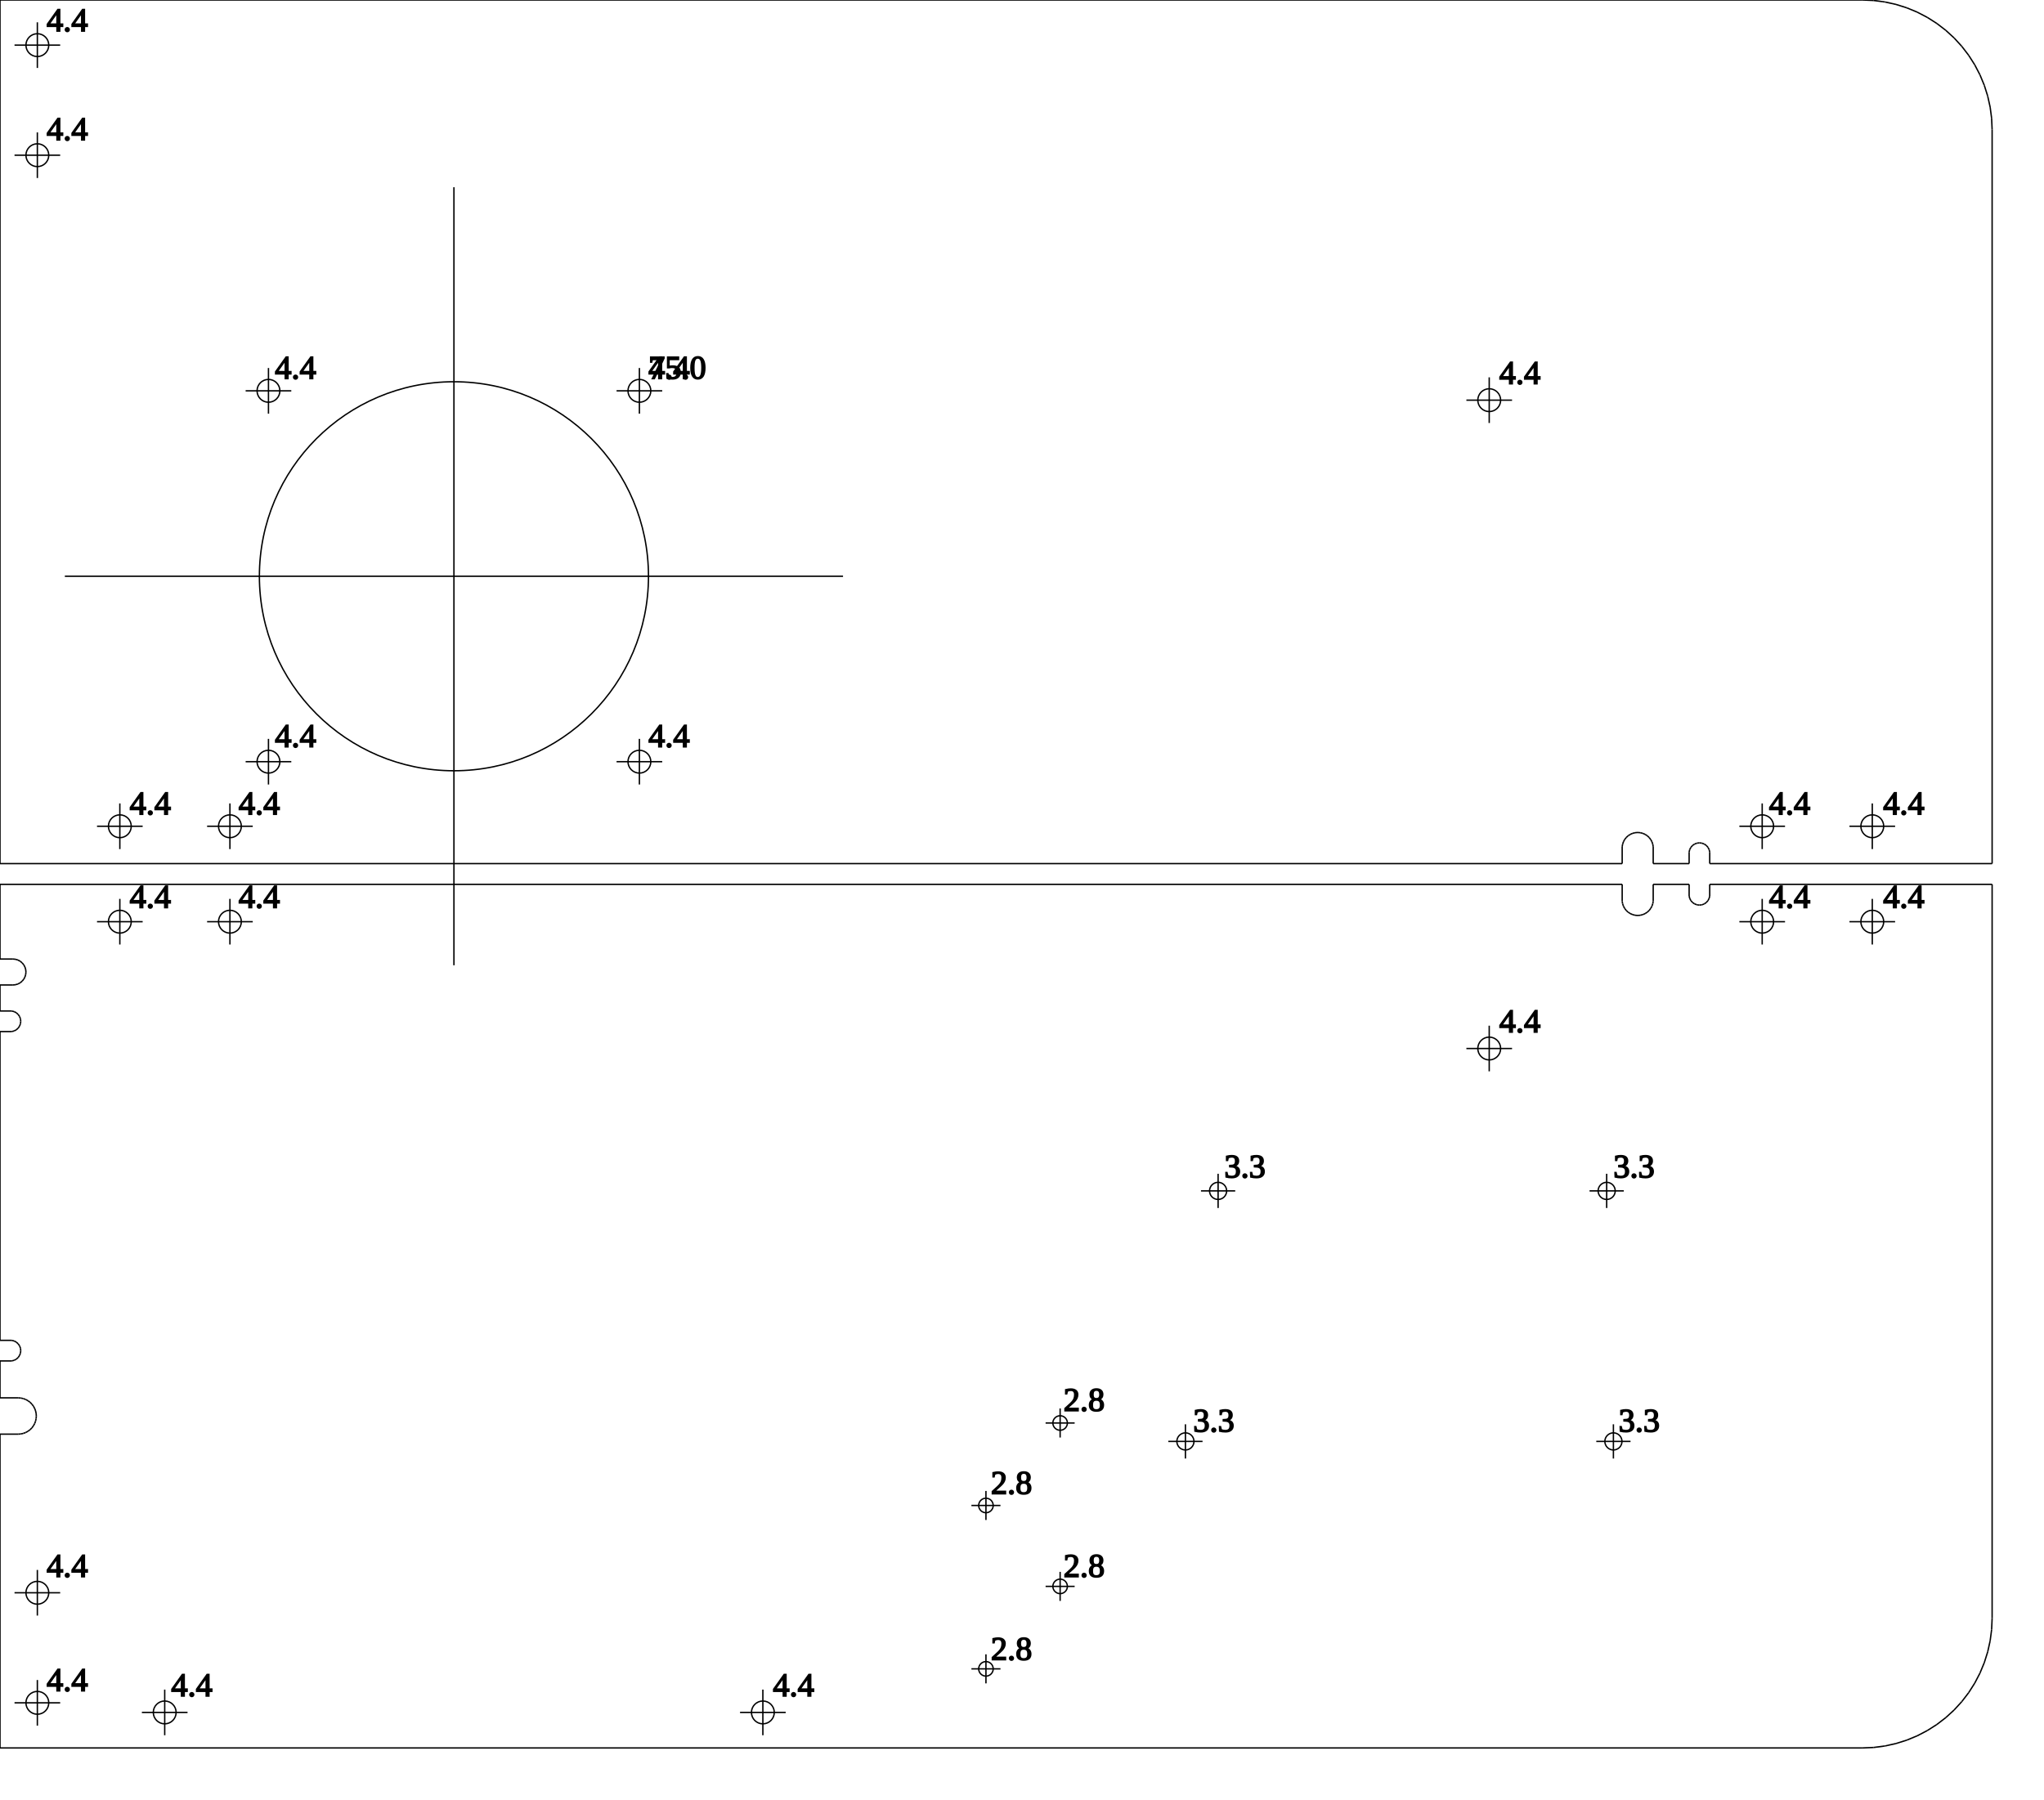
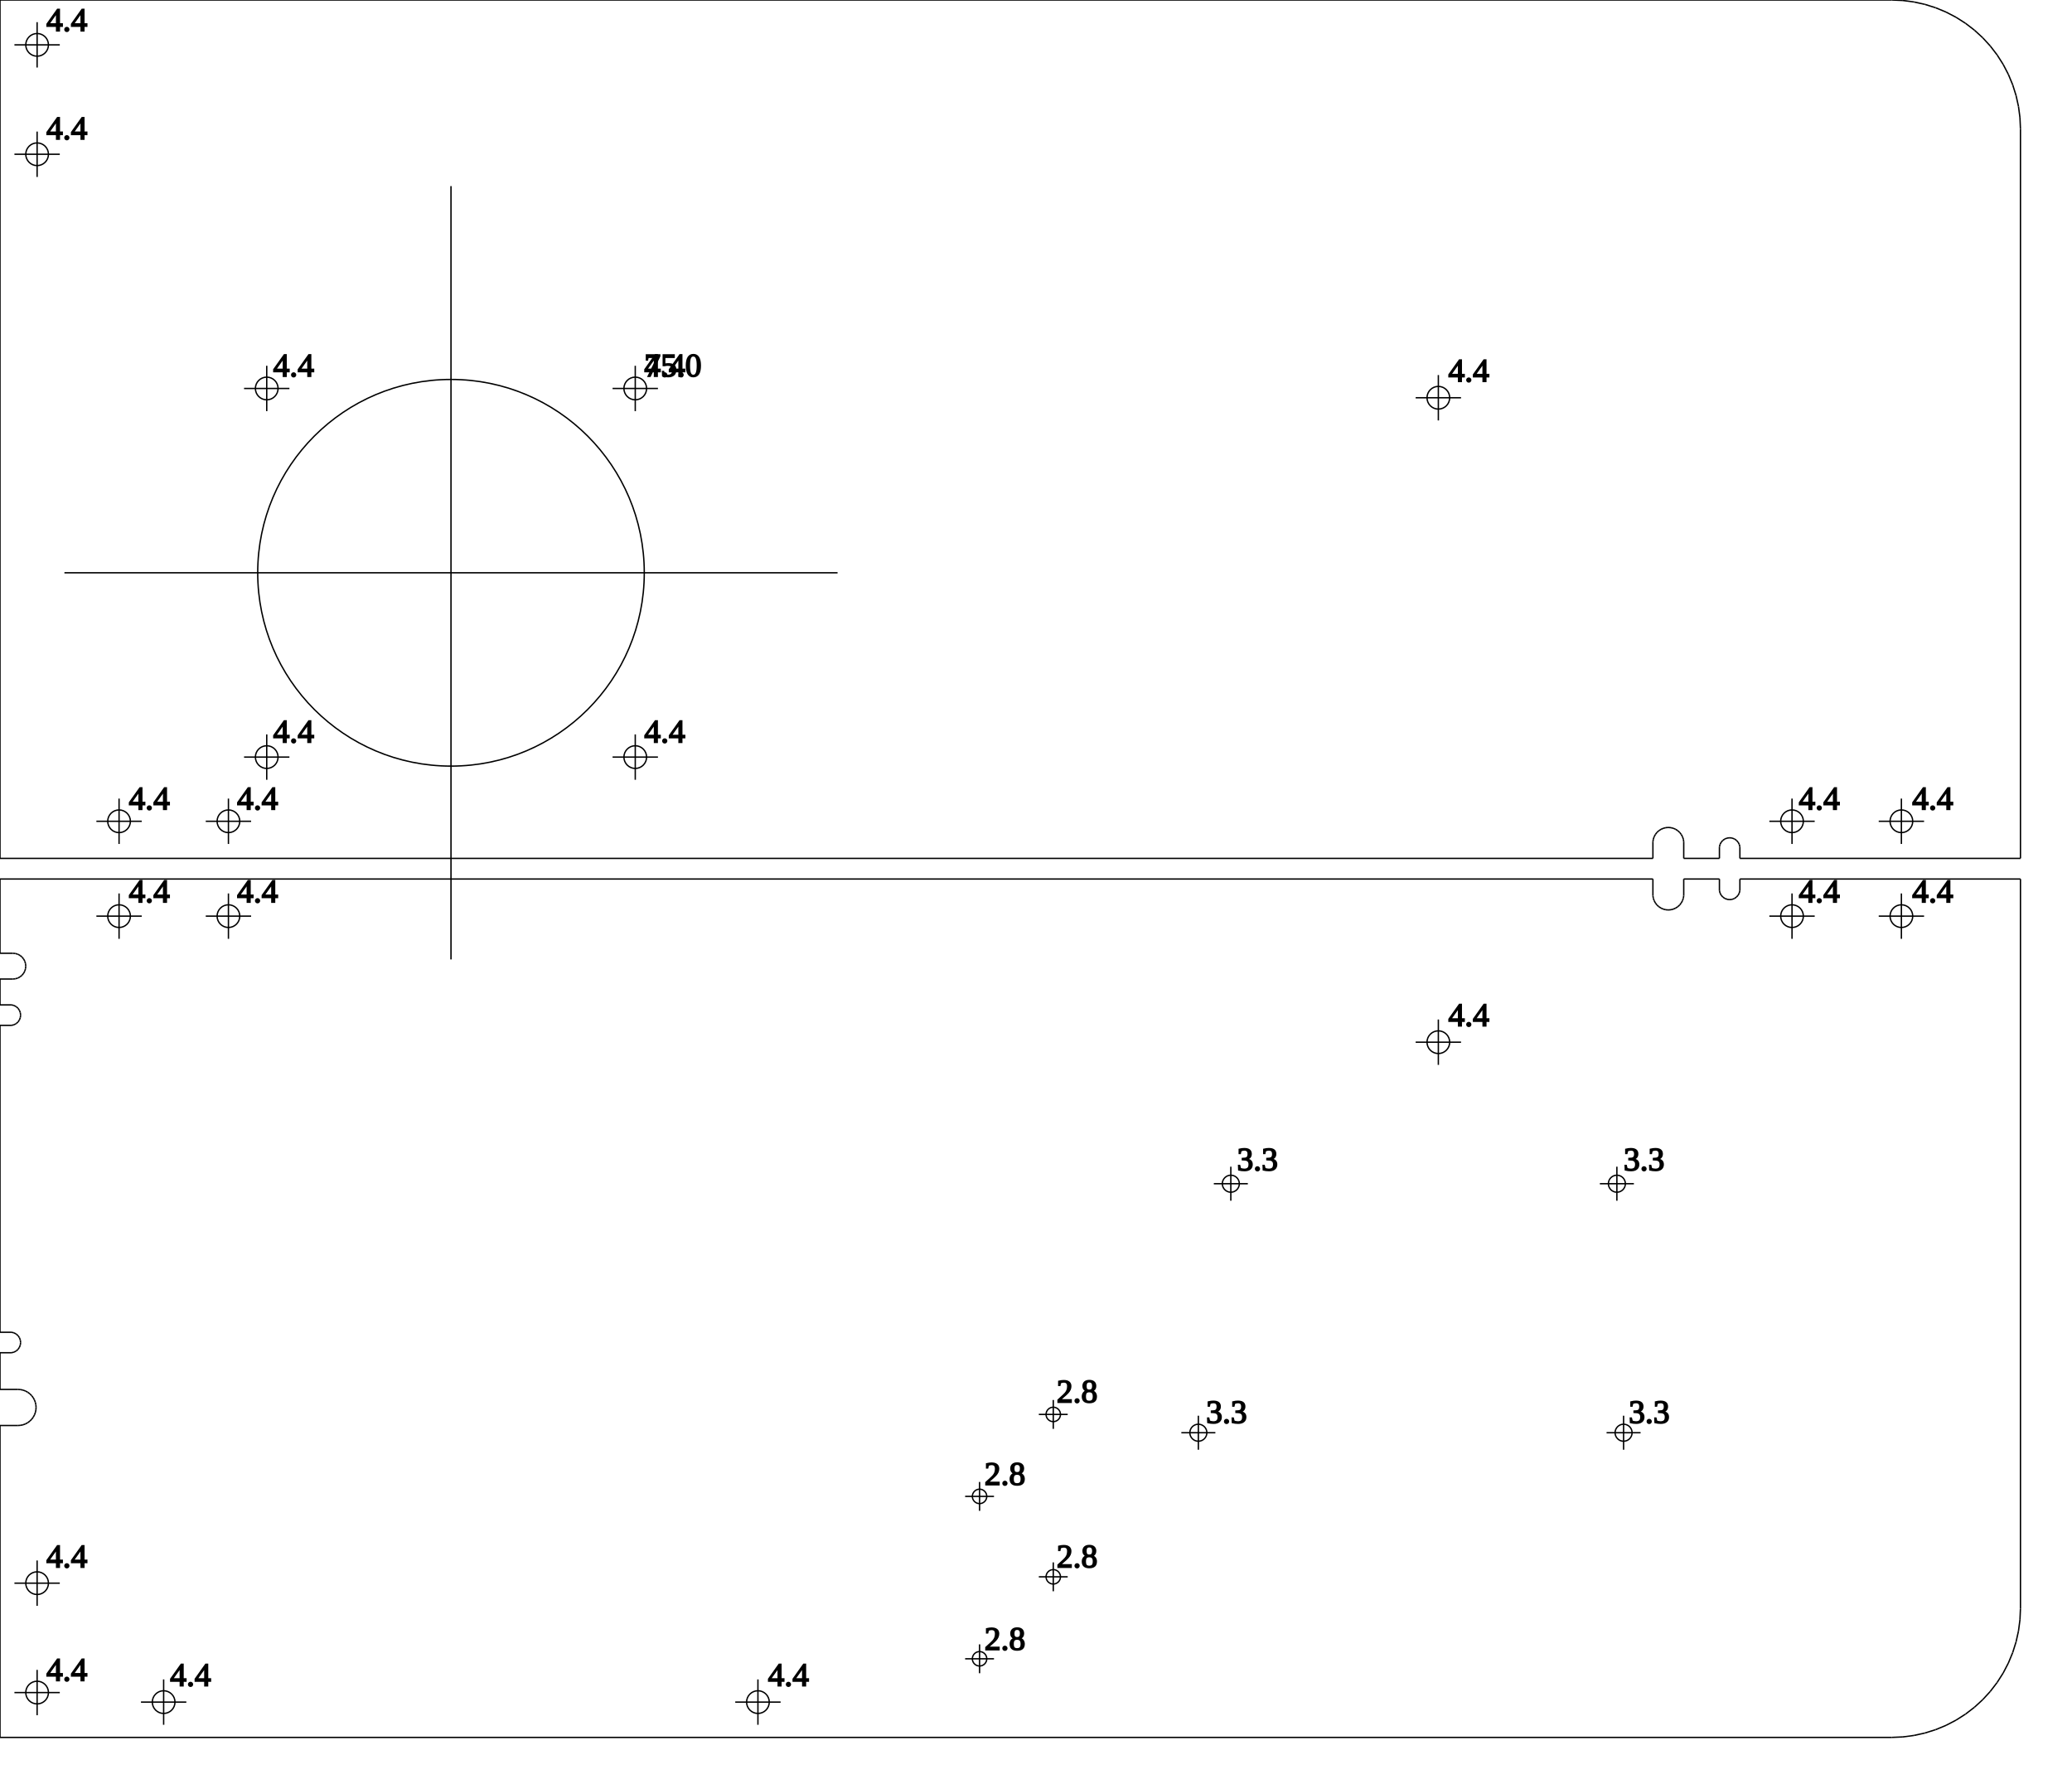
- <svg xmlns="http://www.w3.org/2000/svg" version="1.1" height="347mm" width="394mm">
+ <svg xmlns="http://www.w3.org/2000/svg" version="1.1" height="347mm" width="402mm">
  <g style="fill-opacity:1.0; stroke:black; stroke-width:1;">
-     <line x1="312.69mm" y1="166.5mm" x2="312.69mm" y2="166.5mm" />
-     <line x1="312.69mm" y1="166.5mm" x2="312.69mm" y2="163.252mm" />
-     <line x1="312.69mm" y1="163.252mm" x2="312.772mm" y2="162.764mm" />
-     <line x1="312.772mm" y1="162.764mm" x2="312.933mm" y2="162.295mm" />
-     <line x1="312.933mm" y1="162.295mm" x2="313.168mm" y2="161.859mm" />
-     <line x1="313.168mm" y1="161.859mm" x2="313.473mm" y2="161.468mm" />
-     <line x1="313.473mm" y1="161.468mm" x2="313.837mm" y2="161.133mm" />
-     <line x1="313.837mm" y1="161.133mm" x2="314.252mm" y2="160.862mm" />
-     <line x1="314.252mm" y1="160.862mm" x2="314.706mm" y2="160.663mm" />
-     <line x1="314.706mm" y1="160.663mm" x2="315.186mm" y2="160.541mm" />
-     <line x1="315.186mm" y1="160.541mm" x2="315.68mm" y2="160.5mm" />
-     <line x1="315.68mm" y1="160.5mm" x2="316.174mm" y2="160.541mm" />
-     <line x1="316.174mm" y1="160.541mm" x2="316.654mm" y2="160.663mm" />
-     <line x1="316.654mm" y1="160.663mm" x2="317.108mm" y2="160.862mm" />
-     <line x1="317.108mm" y1="160.862mm" x2="317.523mm" y2="161.133mm" />
-     <line x1="317.523mm" y1="161.133mm" x2="317.887mm" y2="161.468mm" />
-     <line x1="317.887mm" y1="161.468mm" x2="318.191mm" y2="161.859mm" />
-     <line x1="318.191mm" y1="161.859mm" x2="318.427mm" y2="162.295mm" />
-     <line x1="318.427mm" y1="162.295mm" x2="318.588mm" y2="162.764mm" />
-     <line x1="318.588mm" y1="162.764mm" x2="318.67mm" y2="163.252mm" />
-     <line x1="318.67mm" y1="163.252mm" x2="318.67mm" y2="166.5mm" />
-     <line x1="318.67mm" y1="166.5mm" x2="325.595mm" y2="166.5mm" />
-     <line x1="325.595mm" y1="166.5mm" x2="325.595mm" y2="164.259mm" />
-     <line x1="325.595mm" y1="164.259mm" x2="325.71mm" y2="163.791mm" />
-     <line x1="325.71mm" y1="163.791mm" x2="325.934mm" y2="163.364mm" />
-     <line x1="325.934mm" y1="163.364mm" x2="326.254mm" y2="163.003mm" />
-     <line x1="326.254mm" y1="163.003mm" x2="326.651mm" y2="162.729mm" />
-     <line x1="326.651mm" y1="162.729mm" x2="327.101mm" y2="162.558mm" />
-     <line x1="327.101mm" y1="162.558mm" x2="327.58mm" y2="162.5mm" />
-     <line x1="327.58mm" y1="162.5mm" x2="328.059mm" y2="162.558mm" />
-     <line x1="328.059mm" y1="162.558mm" x2="328.509mm" y2="162.729mm" />
-     <line x1="328.509mm" y1="162.729mm" x2="328.906mm" y2="163.003mm" />
-     <line x1="328.906mm" y1="163.003mm" x2="329.226mm" y2="163.364mm" />
-     <line x1="329.226mm" y1="163.364mm" x2="329.45mm" y2="163.791mm" />
-     <line x1="329.45mm" y1="163.791mm" x2="329.565mm" y2="164.259mm" />
-     <line x1="329.565mm" y1="164.259mm" x2="329.565mm" y2="166.5mm" />
-     <line x1="329.565mm" y1="166.5mm" x2="384mm" y2="166.5mm" />
-     <line x1="384mm" y1="166.5mm" x2="384mm" y2="25mm" />
-     <line x1="384mm" y1="25mm" x2="383.905mm" y2="22.821mm" />
-     <line x1="383.905mm" y1="22.821mm" x2="383.62mm" y2="20.659mm" />
-     <line x1="383.62mm" y1="20.659mm" x2="383.148mm" y2="18.53mm" />
-     <line x1="383.148mm" y1="18.53mm" x2="382.492mm" y2="16.45mm" />
-     <line x1="382.492mm" y1="16.45mm" x2="381.658mm" y2="14.435mm" />
-     <line x1="381.658mm" y1="14.435mm" x2="380.651mm" y2="12.5mm" />
-     <line x1="380.651mm" y1="12.5mm" x2="379.479mm" y2="10.661mm" />
-     <line x1="379.479mm" y1="10.661mm" x2="378.151mm" y2="8.93mm" />
-     <line x1="378.151mm" y1="8.93mm" x2="376.678mm" y2="7.322mm" />
-     <line x1="376.678mm" y1="7.322mm" x2="375.07mm" y2="5.849mm" />
-     <line x1="375.07mm" y1="5.849mm" x2="373.339mm" y2="4.521mm" />
-     <line x1="373.339mm" y1="4.521mm" x2="371.5mm" y2="3.349mm" />
-     <line x1="371.5mm" y1="3.349mm" x2="369.565mm" y2="2.342mm" />
-     <line x1="369.565mm" y1="2.342mm" x2="367.55mm" y2="1.508mm" />
-     <line x1="367.55mm" y1="1.508mm" x2="365.47mm" y2="0.852mm" />
-     <line x1="365.47mm" y1="0.852mm" x2="363.341mm" y2="0.38mm" />
-     <line x1="363.341mm" y1="0.38mm" x2="361.179mm" y2="0.095mm" />
-     <line x1="361.179mm" y1="0.095mm" x2="359mm" y2="0mm" />
-     <line x1="359mm" y1="0mm" x2="0mm" y2="0mm" />
+     <line x1="320.69mm" y1="166.5mm" x2="320.69mm" y2="166.5mm" />
+     <line x1="320.69mm" y1="166.5mm" x2="320.69mm" y2="163.252mm" />
+     <line x1="320.69mm" y1="163.252mm" x2="320.772mm" y2="162.764mm" />
+     <line x1="320.772mm" y1="162.764mm" x2="320.933mm" y2="162.295mm" />
+     <line x1="320.933mm" y1="162.295mm" x2="321.168mm" y2="161.859mm" />
+     <line x1="321.168mm" y1="161.859mm" x2="321.473mm" y2="161.468mm" />
+     <line x1="321.473mm" y1="161.468mm" x2="321.837mm" y2="161.133mm" />
+     <line x1="321.837mm" y1="161.133mm" x2="322.252mm" y2="160.862mm" />
+     <line x1="322.252mm" y1="160.862mm" x2="322.706mm" y2="160.663mm" />
+     <line x1="322.706mm" y1="160.663mm" x2="323.186mm" y2="160.541mm" />
+     <line x1="323.186mm" y1="160.541mm" x2="323.68mm" y2="160.5mm" />
+     <line x1="323.68mm" y1="160.5mm" x2="324.174mm" y2="160.541mm" />
+     <line x1="324.174mm" y1="160.541mm" x2="324.654mm" y2="160.663mm" />
+     <line x1="324.654mm" y1="160.663mm" x2="325.108mm" y2="160.862mm" />
+     <line x1="325.108mm" y1="160.862mm" x2="325.523mm" y2="161.133mm" />
+     <line x1="325.523mm" y1="161.133mm" x2="325.887mm" y2="161.468mm" />
+     <line x1="325.887mm" y1="161.468mm" x2="326.191mm" y2="161.859mm" />
+     <line x1="326.191mm" y1="161.859mm" x2="326.427mm" y2="162.295mm" />
+     <line x1="326.427mm" y1="162.295mm" x2="326.588mm" y2="162.764mm" />
+     <line x1="326.588mm" y1="162.764mm" x2="326.67mm" y2="163.252mm" />
+     <line x1="326.67mm" y1="163.252mm" x2="326.67mm" y2="166.5mm" />
+     <line x1="326.67mm" y1="166.5mm" x2="333.595mm" y2="166.5mm" />
+     <line x1="333.595mm" y1="166.5mm" x2="333.595mm" y2="164.259mm" />
+     <line x1="333.595mm" y1="164.259mm" x2="333.71mm" y2="163.791mm" />
+     <line x1="333.71mm" y1="163.791mm" x2="333.934mm" y2="163.364mm" />
+     <line x1="333.934mm" y1="163.364mm" x2="334.254mm" y2="163.003mm" />
+     <line x1="334.254mm" y1="163.003mm" x2="334.651mm" y2="162.729mm" />
+     <line x1="334.651mm" y1="162.729mm" x2="335.101mm" y2="162.558mm" />
+     <line x1="335.101mm" y1="162.558mm" x2="335.58mm" y2="162.5mm" />
+     <line x1="335.58mm" y1="162.5mm" x2="336.059mm" y2="162.558mm" />
+     <line x1="336.059mm" y1="162.558mm" x2="336.509mm" y2="162.729mm" />
+     <line x1="336.509mm" y1="162.729mm" x2="336.906mm" y2="163.003mm" />
+     <line x1="336.906mm" y1="163.003mm" x2="337.226mm" y2="163.364mm" />
+     <line x1="337.226mm" y1="163.364mm" x2="337.45mm" y2="163.791mm" />
+     <line x1="337.45mm" y1="163.791mm" x2="337.565mm" y2="164.259mm" />
+     <line x1="337.565mm" y1="164.259mm" x2="337.565mm" y2="166.5mm" />
+     <line x1="337.565mm" y1="166.5mm" x2="392mm" y2="166.5mm" />
+     <line x1="392mm" y1="166.5mm" x2="392mm" y2="25mm" />
+     <line x1="392mm" y1="25mm" x2="391.905mm" y2="22.821mm" />
+     <line x1="391.905mm" y1="22.821mm" x2="391.62mm" y2="20.659mm" />
+     <line x1="391.62mm" y1="20.659mm" x2="391.148mm" y2="18.53mm" />
+     <line x1="391.148mm" y1="18.53mm" x2="390.492mm" y2="16.45mm" />
+     <line x1="390.492mm" y1="16.45mm" x2="389.658mm" y2="14.435mm" />
+     <line x1="389.658mm" y1="14.435mm" x2="388.651mm" y2="12.5mm" />
+     <line x1="388.651mm" y1="12.5mm" x2="387.479mm" y2="10.661mm" />
+     <line x1="387.479mm" y1="10.661mm" x2="386.151mm" y2="8.93mm" />
+     <line x1="386.151mm" y1="8.93mm" x2="384.678mm" y2="7.322mm" />
+     <line x1="384.678mm" y1="7.322mm" x2="383.07mm" y2="5.849mm" />
+     <line x1="383.07mm" y1="5.849mm" x2="381.339mm" y2="4.521mm" />
+     <line x1="381.339mm" y1="4.521mm" x2="379.5mm" y2="3.349mm" />
+     <line x1="379.5mm" y1="3.349mm" x2="377.565mm" y2="2.342mm" />
+     <line x1="377.565mm" y1="2.342mm" x2="375.55mm" y2="1.508mm" />
+     <line x1="375.55mm" y1="1.508mm" x2="373.47mm" y2="0.852mm" />
+     <line x1="373.47mm" y1="0.852mm" x2="371.341mm" y2="0.38mm" />
+     <line x1="371.341mm" y1="0.38mm" x2="369.179mm" y2="0.095mm" />
+     <line x1="369.179mm" y1="0.095mm" x2="367mm" y2="0mm" />
+     <line x1="367mm" y1="0mm" x2="0mm" y2="0mm" />
    <line x1="0mm" y1="0mm" x2="0mm" y2="166.5mm" />
-     <line x1="0mm" y1="166.5mm" x2="312.69mm" y2="166.5mm" />
+     <line x1="0mm" y1="166.5mm" x2="320.69mm" y2="166.5mm" />
    <circle cx="7.2mm" cy="8.7mm" r="2.2mm" fill="none" />
    <line x1="11.6mm" y1="8.7mm" x2="2.8mm" y2="8.7mm" />
    <line x1="7.2mm" y1="4.3mm" x2="7.2mm" y2="13.1mm" />
    <text x="9mm" y="6mm" font-size="24">
   4.4
  </text>
    <circle cx="7.2mm" cy="29.92mm" r="2.2mm" fill="none" />
    <line x1="11.6mm" y1="29.92mm" x2="2.8mm" y2="29.92mm" />
    <line x1="7.2mm" y1="25.52mm" x2="7.2mm" y2="34.32mm" />
    <text x="9mm" y="27mm" font-size="24">
   4.4
  </text>
    <circle cx="51.75mm" cy="75.35mm" r="2.2mm" fill="none" />
    <line x1="56.15mm" y1="75.35mm" x2="47.35mm" y2="75.35mm" />
    <line x1="51.75mm" y1="70.95mm" x2="51.75mm" y2="79.75mm" />
    <text x="53mm" y="73mm" font-size="24">
   4.4
  </text>
    <circle cx="123.25mm" cy="75.35mm" r="2.2mm" fill="none" />
    <line x1="127.65mm" y1="75.35mm" x2="118.85mm" y2="75.35mm" />
    <line x1="123.25mm" y1="70.95mm" x2="123.25mm" y2="79.75mm" />
    <text x="125mm" y="73mm" font-size="24">
   4.4
  </text>
    <circle cx="87.5mm" cy="111.1mm" r="37.5mm" fill="none" />
    <line x1="162.5mm" y1="111.1mm" x2="12.5mm" y2="111.1mm" />
    <line x1="87.5mm" y1="36.1mm" x2="87.5mm" y2="186.1mm" />
    <text x="125mm" y="73mm" font-size="24">
   75.0
  </text>
-     <circle cx="287.062mm" cy="77.15mm" r="2.2mm" fill="none" />
-     <line x1="291.462mm" y1="77.15mm" x2="282.661mm" y2="77.15mm" />
-     <line x1="287.062mm" y1="72.749mm" x2="287.062mm" y2="81.55mm" />
-     <text x="289mm" y="74mm" font-size="24">
+     <circle cx="279.062mm" cy="77.15mm" r="2.2mm" fill="none" />
+     <line x1="283.462mm" y1="77.15mm" x2="274.661mm" y2="77.15mm" />
+     <line x1="279.062mm" y1="72.749mm" x2="279.062mm" y2="81.55mm" />
+     <text x="281mm" y="74mm" font-size="24">
   4.4
  </text>
    <circle cx="51.75mm" cy="146.85mm" r="2.2mm" fill="none" />
    <line x1="56.15mm" y1="146.85mm" x2="47.35mm" y2="146.85mm" />
    <line x1="51.75mm" y1="142.45mm" x2="51.75mm" y2="151.25mm" />
    <text x="53mm" y="144mm" font-size="24">
   4.4
  </text>
    <circle cx="123.25mm" cy="146.85mm" r="2.2mm" fill="none" />
    <line x1="127.65mm" y1="146.85mm" x2="118.85mm" y2="146.85mm" />
    <line x1="123.25mm" y1="142.45mm" x2="123.25mm" y2="151.25mm" />
    <text x="125mm" y="144mm" font-size="24">
   4.4
  </text>
    <circle cx="23.1mm" cy="159.3mm" r="2.2mm" fill="none" />
    <line x1="27.5mm" y1="159.3mm" x2="18.7mm" y2="159.3mm" />
    <line x1="23.1mm" y1="154.9mm" x2="23.1mm" y2="163.7mm" />
    <text x="25mm" y="157mm" font-size="24">
   4.4
  </text>
    <circle cx="44.32mm" cy="159.3mm" r="2.2mm" fill="none" />
    <line x1="48.72mm" y1="159.3mm" x2="39.92mm" y2="159.3mm" />
    <line x1="44.32mm" y1="154.9mm" x2="44.32mm" y2="163.7mm" />
    <text x="46mm" y="157mm" font-size="24">
   4.4
  </text>
-     <circle cx="339.68mm" cy="159.3mm" r="2.2mm" fill="none" />
-     <line x1="344.08mm" y1="159.3mm" x2="335.28mm" y2="159.3mm" />
-     <line x1="339.68mm" y1="154.9mm" x2="339.68mm" y2="163.7mm" />
-     <text x="341mm" y="157mm" font-size="24">
-    4.4
-   </text>
-     <circle cx="360.9mm" cy="159.3mm" r="2.2mm" fill="none" />
-     <line x1="365.3mm" y1="159.3mm" x2="356.5mm" y2="159.3mm" />
-     <line x1="360.9mm" y1="154.9mm" x2="360.9mm" y2="163.7mm" />
-     <text x="363mm" y="157mm" font-size="24">
-    4.4
-   </text>
-     <line x1="359mm" y1="337mm" x2="359mm" y2="337mm" />
-     <line x1="359mm" y1="337mm" x2="361.179mm" y2="336.905mm" />
-     <line x1="361.179mm" y1="336.905mm" x2="363.341mm" y2="336.62mm" />
-     <line x1="363.341mm" y1="336.62mm" x2="365.47mm" y2="336.148mm" />
-     <line x1="365.47mm" y1="336.148mm" x2="367.55mm" y2="335.492mm" />
-     <line x1="367.55mm" y1="335.492mm" x2="369.565mm" y2="334.658mm" />
-     <line x1="369.565mm" y1="334.658mm" x2="371.5mm" y2="333.651mm" />
-     <line x1="371.5mm" y1="333.651mm" x2="373.339mm" y2="332.479mm" />
-     <line x1="373.339mm" y1="332.479mm" x2="375.07mm" y2="331.151mm" />
-     <line x1="375.07mm" y1="331.151mm" x2="376.678mm" y2="329.678mm" />
-     <line x1="376.678mm" y1="329.678mm" x2="378.151mm" y2="328.07mm" />
-     <line x1="378.151mm" y1="328.07mm" x2="379.479mm" y2="326.339mm" />
-     <line x1="379.479mm" y1="326.339mm" x2="380.651mm" y2="324.5mm" />
-     <line x1="380.651mm" y1="324.5mm" x2="381.658mm" y2="322.565mm" />
-     <line x1="381.658mm" y1="322.565mm" x2="382.492mm" y2="320.55mm" />
-     <line x1="382.492mm" y1="320.55mm" x2="383.148mm" y2="318.47mm" />
-     <line x1="383.148mm" y1="318.47mm" x2="383.62mm" y2="316.341mm" />
-     <line x1="383.62mm" y1="316.341mm" x2="383.905mm" y2="314.179mm" />
-     <line x1="383.905mm" y1="314.179mm" x2="384mm" y2="312mm" />
-     <line x1="384mm" y1="312mm" x2="384mm" y2="170.5mm" />
-     <line x1="384mm" y1="170.5mm" x2="329.565mm" y2="170.5mm" />
-     <line x1="329.565mm" y1="170.5mm" x2="329.565mm" y2="172.741mm" />
-     <line x1="329.565mm" y1="172.741mm" x2="329.45mm" y2="173.209mm" />
-     <line x1="329.45mm" y1="173.209mm" x2="329.226mm" y2="173.636mm" />
-     <line x1="329.226mm" y1="173.636mm" x2="328.906mm" y2="173.997mm" />
-     <line x1="328.906mm" y1="173.997mm" x2="328.509mm" y2="174.271mm" />
-     <line x1="328.509mm" y1="174.271mm" x2="328.059mm" y2="174.442mm" />
-     <line x1="328.059mm" y1="174.442mm" x2="327.58mm" y2="174.5mm" />
-     <line x1="327.58mm" y1="174.5mm" x2="327.101mm" y2="174.442mm" />
-     <line x1="327.101mm" y1="174.442mm" x2="326.651mm" y2="174.271mm" />
-     <line x1="326.651mm" y1="174.271mm" x2="326.254mm" y2="173.997mm" />
-     <line x1="326.254mm" y1="173.997mm" x2="325.934mm" y2="173.636mm" />
-     <line x1="325.934mm" y1="173.636mm" x2="325.71mm" y2="173.209mm" />
-     <line x1="325.71mm" y1="173.209mm" x2="325.595mm" y2="172.741mm" />
-     <line x1="325.595mm" y1="172.741mm" x2="325.595mm" y2="170.5mm" />
-     <line x1="325.595mm" y1="170.5mm" x2="318.67mm" y2="170.5mm" />
-     <line x1="318.67mm" y1="170.5mm" x2="318.67mm" y2="173.748mm" />
-     <line x1="318.67mm" y1="173.748mm" x2="318.588mm" y2="174.236mm" />
-     <line x1="318.588mm" y1="174.236mm" x2="318.427mm" y2="174.705mm" />
-     <line x1="318.427mm" y1="174.705mm" x2="318.191mm" y2="175.141mm" />
-     <line x1="318.191mm" y1="175.141mm" x2="317.887mm" y2="175.532mm" />
-     <line x1="317.887mm" y1="175.532mm" x2="317.523mm" y2="175.867mm" />
-     <line x1="317.523mm" y1="175.867mm" x2="317.108mm" y2="176.138mm" />
-     <line x1="317.108mm" y1="176.138mm" x2="316.654mm" y2="176.337mm" />
-     <line x1="316.654mm" y1="176.337mm" x2="316.174mm" y2="176.459mm" />
-     <line x1="316.174mm" y1="176.459mm" x2="315.68mm" y2="176.5mm" />
-     <line x1="315.68mm" y1="176.5mm" x2="315.186mm" y2="176.459mm" />
-     <line x1="315.186mm" y1="176.459mm" x2="314.706mm" y2="176.337mm" />
-     <line x1="314.706mm" y1="176.337mm" x2="314.252mm" y2="176.138mm" />
-     <line x1="314.252mm" y1="176.138mm" x2="313.837mm" y2="175.867mm" />
-     <line x1="313.837mm" y1="175.867mm" x2="313.473mm" y2="175.532mm" />
-     <line x1="313.473mm" y1="175.532mm" x2="313.168mm" y2="175.141mm" />
-     <line x1="313.168mm" y1="175.141mm" x2="312.933mm" y2="174.705mm" />
-     <line x1="312.933mm" y1="174.705mm" x2="312.772mm" y2="174.236mm" />
-     <line x1="312.772mm" y1="174.236mm" x2="312.69mm" y2="173.748mm" />
-     <line x1="312.69mm" y1="173.748mm" x2="312.69mm" y2="170.5mm" />
-     <line x1="312.69mm" y1="170.5mm" x2="0mm" y2="170.5mm" />
+     <circle cx="347.68mm" cy="159.3mm" r="2.2mm" fill="none" />
+     <line x1="352.08mm" y1="159.3mm" x2="343.28mm" y2="159.3mm" />
+     <line x1="347.68mm" y1="154.9mm" x2="347.68mm" y2="163.7mm" />
+     <text x="349mm" y="157mm" font-size="24">
+    4.4
+   </text>
+     <circle cx="368.9mm" cy="159.3mm" r="2.2mm" fill="none" />
+     <line x1="373.3mm" y1="159.3mm" x2="364.5mm" y2="159.3mm" />
+     <line x1="368.9mm" y1="154.9mm" x2="368.9mm" y2="163.7mm" />
+     <text x="371mm" y="157mm" font-size="24">
+    4.4
+   </text>
+     <line x1="367mm" y1="337mm" x2="367mm" y2="337mm" />
+     <line x1="367mm" y1="337mm" x2="369.179mm" y2="336.905mm" />
+     <line x1="369.179mm" y1="336.905mm" x2="371.341mm" y2="336.62mm" />
+     <line x1="371.341mm" y1="336.62mm" x2="373.47mm" y2="336.148mm" />
+     <line x1="373.47mm" y1="336.148mm" x2="375.55mm" y2="335.492mm" />
+     <line x1="375.55mm" y1="335.492mm" x2="377.565mm" y2="334.658mm" />
+     <line x1="377.565mm" y1="334.658mm" x2="379.5mm" y2="333.651mm" />
+     <line x1="379.5mm" y1="333.651mm" x2="381.339mm" y2="332.479mm" />
+     <line x1="381.339mm" y1="332.479mm" x2="383.07mm" y2="331.151mm" />
+     <line x1="383.07mm" y1="331.151mm" x2="384.678mm" y2="329.678mm" />
+     <line x1="384.678mm" y1="329.678mm" x2="386.151mm" y2="328.07mm" />
+     <line x1="386.151mm" y1="328.07mm" x2="387.479mm" y2="326.339mm" />
+     <line x1="387.479mm" y1="326.339mm" x2="388.651mm" y2="324.5mm" />
+     <line x1="388.651mm" y1="324.5mm" x2="389.658mm" y2="322.565mm" />
+     <line x1="389.658mm" y1="322.565mm" x2="390.492mm" y2="320.55mm" />
+     <line x1="390.492mm" y1="320.55mm" x2="391.148mm" y2="318.47mm" />
+     <line x1="391.148mm" y1="318.47mm" x2="391.62mm" y2="316.341mm" />
+     <line x1="391.62mm" y1="316.341mm" x2="391.905mm" y2="314.179mm" />
+     <line x1="391.905mm" y1="314.179mm" x2="392mm" y2="312mm" />
+     <line x1="392mm" y1="312mm" x2="392mm" y2="170.5mm" />
+     <line x1="392mm" y1="170.5mm" x2="337.565mm" y2="170.5mm" />
+     <line x1="337.565mm" y1="170.5mm" x2="337.565mm" y2="172.741mm" />
+     <line x1="337.565mm" y1="172.741mm" x2="337.45mm" y2="173.209mm" />
+     <line x1="337.45mm" y1="173.209mm" x2="337.226mm" y2="173.636mm" />
+     <line x1="337.226mm" y1="173.636mm" x2="336.906mm" y2="173.997mm" />
+     <line x1="336.906mm" y1="173.997mm" x2="336.509mm" y2="174.271mm" />
+     <line x1="336.509mm" y1="174.271mm" x2="336.059mm" y2="174.442mm" />
+     <line x1="336.059mm" y1="174.442mm" x2="335.58mm" y2="174.5mm" />
+     <line x1="335.58mm" y1="174.5mm" x2="335.101mm" y2="174.442mm" />
+     <line x1="335.101mm" y1="174.442mm" x2="334.651mm" y2="174.271mm" />
+     <line x1="334.651mm" y1="174.271mm" x2="334.254mm" y2="173.997mm" />
+     <line x1="334.254mm" y1="173.997mm" x2="333.934mm" y2="173.636mm" />
+     <line x1="333.934mm" y1="173.636mm" x2="333.71mm" y2="173.209mm" />
+     <line x1="333.71mm" y1="173.209mm" x2="333.595mm" y2="172.741mm" />
+     <line x1="333.595mm" y1="172.741mm" x2="333.595mm" y2="170.5mm" />
+     <line x1="333.595mm" y1="170.5mm" x2="326.67mm" y2="170.5mm" />
+     <line x1="326.67mm" y1="170.5mm" x2="326.67mm" y2="173.748mm" />
+     <line x1="326.67mm" y1="173.748mm" x2="326.588mm" y2="174.236mm" />
+     <line x1="326.588mm" y1="174.236mm" x2="326.427mm" y2="174.705mm" />
+     <line x1="326.427mm" y1="174.705mm" x2="326.191mm" y2="175.141mm" />
+     <line x1="326.191mm" y1="175.141mm" x2="325.887mm" y2="175.532mm" />
+     <line x1="325.887mm" y1="175.532mm" x2="325.523mm" y2="175.867mm" />
+     <line x1="325.523mm" y1="175.867mm" x2="325.108mm" y2="176.138mm" />
+     <line x1="325.108mm" y1="176.138mm" x2="324.654mm" y2="176.337mm" />
+     <line x1="324.654mm" y1="176.337mm" x2="324.174mm" y2="176.459mm" />
+     <line x1="324.174mm" y1="176.459mm" x2="323.68mm" y2="176.5mm" />
+     <line x1="323.68mm" y1="176.5mm" x2="323.186mm" y2="176.459mm" />
+     <line x1="323.186mm" y1="176.459mm" x2="322.706mm" y2="176.337mm" />
+     <line x1="322.706mm" y1="176.337mm" x2="322.252mm" y2="176.138mm" />
+     <line x1="322.252mm" y1="176.138mm" x2="321.837mm" y2="175.867mm" />
+     <line x1="321.837mm" y1="175.867mm" x2="321.473mm" y2="175.532mm" />
+     <line x1="321.473mm" y1="175.532mm" x2="321.168mm" y2="175.141mm" />
+     <line x1="321.168mm" y1="175.141mm" x2="320.933mm" y2="174.705mm" />
+     <line x1="320.933mm" y1="174.705mm" x2="320.772mm" y2="174.236mm" />
+     <line x1="320.772mm" y1="174.236mm" x2="320.69mm" y2="173.748mm" />
+     <line x1="320.69mm" y1="173.748mm" x2="320.69mm" y2="170.5mm" />
+     <line x1="320.69mm" y1="170.5mm" x2="0mm" y2="170.5mm" />
    <line x1="0mm" y1="170.5mm" x2="0mm" y2="184.9mm" />
    <line x1="0mm" y1="184.9mm" x2="2.5mm" y2="184.9mm" />
    <line x1="2.5mm" y1="184.9mm" x2="2.988mm" y2="184.948mm" />
    <line x1="2.988mm" y1="184.948mm" x2="3.457mm" y2="185.09mm" />
    <line x1="3.457mm" y1="185.09mm" x2="3.889mm" y2="185.321mm" />
    <line x1="3.889mm" y1="185.321mm" x2="4.268mm" y2="185.632mm" />
    <line x1="4.268mm" y1="185.632mm" x2="4.579mm" y2="186.011mm" />
    <line x1="4.579mm" y1="186.011mm" x2="4.81mm" y2="186.443mm" />
    <line x1="4.81mm" y1="186.443mm" x2="4.952mm" y2="186.912mm" />
    <line x1="4.952mm" y1="186.912mm" x2="5mm" y2="187.4mm" />
    <line x1="5mm" y1="187.4mm" x2="4.952mm" y2="187.888mm" />
    <line x1="4.952mm" y1="187.888mm" x2="4.81mm" y2="188.357mm" />
    <line x1="4.81mm" y1="188.357mm" x2="4.579mm" y2="188.789mm" />
    <line x1="4.579mm" y1="188.789mm" x2="4.268mm" y2="189.168mm" />
    <line x1="4.268mm" y1="189.168mm" x2="3.889mm" y2="189.479mm" />
    <line x1="3.889mm" y1="189.479mm" x2="3.457mm" y2="189.71mm" />
    <line x1="3.457mm" y1="189.71mm" x2="2.988mm" y2="189.852mm" />
    <line x1="2.988mm" y1="189.852mm" x2="2.5mm" y2="189.9mm" />
    <line x1="2.5mm" y1="189.9mm" x2="0mm" y2="189.9mm" />
    <line x1="0mm" y1="189.9mm" x2="0mm" y2="194.915mm" />
    <line x1="0mm" y1="194.915mm" x2="2.241mm" y2="194.915mm" />
    <line x1="2.241mm" y1="194.915mm" x2="2.709mm" y2="195.03mm" />
    <line x1="2.709mm" y1="195.03mm" x2="3.136mm" y2="195.254mm" />
    <line x1="3.136mm" y1="195.254mm" x2="3.497mm" y2="195.574mm" />
    <line x1="3.497mm" y1="195.574mm" x2="3.771mm" y2="195.971mm" />
    <line x1="3.771mm" y1="195.971mm" x2="3.942mm" y2="196.421mm" />
    <line x1="3.942mm" y1="196.421mm" x2="4mm" y2="196.9mm" />
    <line x1="4mm" y1="196.9mm" x2="3.942mm" y2="197.379mm" />
    <line x1="3.942mm" y1="197.379mm" x2="3.771mm" y2="197.829mm" />
    <line x1="3.771mm" y1="197.829mm" x2="3.497mm" y2="198.226mm" />
    <line x1="3.497mm" y1="198.226mm" x2="3.136mm" y2="198.546mm" />
    <line x1="3.136mm" y1="198.546mm" x2="2.709mm" y2="198.77mm" />
    <line x1="2.709mm" y1="198.77mm" x2="2.241mm" y2="198.885mm" />
    <line x1="2.241mm" y1="198.885mm" x2="0mm" y2="198.885mm" />
    <line x1="0mm" y1="198.885mm" x2="0mm" y2="258.415mm" />
    <line x1="0mm" y1="258.415mm" x2="2.241mm" y2="258.415mm" />
    <line x1="2.241mm" y1="258.415mm" x2="2.709mm" y2="258.53mm" />
    <line x1="2.709mm" y1="258.53mm" x2="3.136mm" y2="258.754mm" />
    <line x1="3.136mm" y1="258.754mm" x2="3.497mm" y2="259.074mm" />
    <line x1="3.497mm" y1="259.074mm" x2="3.771mm" y2="259.471mm" />
    <line x1="3.771mm" y1="259.471mm" x2="3.942mm" y2="259.921mm" />
    <line x1="3.942mm" y1="259.921mm" x2="4mm" y2="260.4mm" />
    <line x1="4mm" y1="260.4mm" x2="3.942mm" y2="260.879mm" />
    <line x1="3.942mm" y1="260.879mm" x2="3.771mm" y2="261.329mm" />
    <line x1="3.771mm" y1="261.329mm" x2="3.497mm" y2="261.726mm" />
    <line x1="3.497mm" y1="261.726mm" x2="3.136mm" y2="262.046mm" />
    <line x1="3.136mm" y1="262.046mm" x2="2.709mm" y2="262.27mm" />
    <line x1="2.709mm" y1="262.27mm" x2="2.241mm" y2="262.385mm" />
    <line x1="2.241mm" y1="262.385mm" x2="0mm" y2="262.385mm" />
    <line x1="0mm" y1="262.385mm" x2="0mm" y2="269.5mm" />
    <line x1="0mm" y1="269.5mm" x2="3.5mm" y2="269.5mm" />
    <line x1="3.5mm" y1="269.5mm" x2="3.998mm" y2="269.536mm" />
    <line x1="3.998mm" y1="269.536mm" x2="4.486mm" y2="269.642mm" />
    <line x1="4.486mm" y1="269.642mm" x2="4.954mm" y2="269.816mm" />
    <line x1="4.954mm" y1="269.816mm" x2="5.392mm" y2="270.056mm" />
    <line x1="5.392mm" y1="270.056mm" x2="5.792mm" y2="270.355mm" />
    <line x1="5.792mm" y1="270.355mm" x2="6.145mm" y2="270.708mm" />
    <line x1="6.145mm" y1="270.708mm" x2="6.444mm" y2="271.108mm" />
    <line x1="6.444mm" y1="271.108mm" x2="6.684mm" y2="271.546mm" />
    <line x1="6.684mm" y1="271.546mm" x2="6.858mm" y2="272.014mm" />
    <line x1="6.858mm" y1="272.014mm" x2="6.964mm" y2="272.502mm" />
    <line x1="6.964mm" y1="272.502mm" x2="7mm" y2="273mm" />
    <line x1="7mm" y1="273mm" x2="6.964mm" y2="273.498mm" />
    <line x1="6.964mm" y1="273.498mm" x2="6.858mm" y2="273.986mm" />
    <line x1="6.858mm" y1="273.986mm" x2="6.684mm" y2="274.454mm" />
    <line x1="6.684mm" y1="274.454mm" x2="6.444mm" y2="274.892mm" />
    <line x1="6.444mm" y1="274.892mm" x2="6.145mm" y2="275.292mm" />
    <line x1="6.145mm" y1="275.292mm" x2="5.792mm" y2="275.645mm" />
    <line x1="5.792mm" y1="275.645mm" x2="5.392mm" y2="275.944mm" />
    <line x1="5.392mm" y1="275.944mm" x2="4.954mm" y2="276.184mm" />
    <line x1="4.954mm" y1="276.184mm" x2="4.486mm" y2="276.358mm" />
    <line x1="4.486mm" y1="276.358mm" x2="3.998mm" y2="276.464mm" />
    <line x1="3.998mm" y1="276.464mm" x2="3.5mm" y2="276.5mm" />
    <line x1="3.5mm" y1="276.5mm" x2="0mm" y2="276.5mm" />
    <line x1="0mm" y1="276.5mm" x2="0mm" y2="337mm" />
-     <line x1="0mm" y1="337mm" x2="359mm" y2="337mm" />
-     <circle cx="360.9mm" cy="177.7mm" r="2.2mm" fill="none" />
-     <line x1="365.3mm" y1="177.7mm" x2="356.5mm" y2="177.7mm" />
-     <line x1="360.9mm" y1="173.3mm" x2="360.9mm" y2="182.1mm" />
-     <text x="363mm" y="175mm" font-size="24">
-    4.4
-   </text>
-     <circle cx="339.68mm" cy="177.7mm" r="2.2mm" fill="none" />
-     <line x1="344.08mm" y1="177.7mm" x2="335.28mm" y2="177.7mm" />
-     <line x1="339.68mm" y1="173.3mm" x2="339.68mm" y2="182.1mm" />
-     <text x="341mm" y="175mm" font-size="24">
+     <line x1="0mm" y1="337mm" x2="367mm" y2="337mm" />
+     <circle cx="368.9mm" cy="177.7mm" r="2.2mm" fill="none" />
+     <line x1="373.3mm" y1="177.7mm" x2="364.5mm" y2="177.7mm" />
+     <line x1="368.9mm" y1="173.3mm" x2="368.9mm" y2="182.1mm" />
+     <text x="371mm" y="175mm" font-size="24">
+    4.4
+   </text>
+     <circle cx="347.68mm" cy="177.7mm" r="2.2mm" fill="none" />
+     <line x1="352.08mm" y1="177.7mm" x2="343.28mm" y2="177.7mm" />
+     <line x1="347.68mm" y1="173.3mm" x2="347.68mm" y2="182.1mm" />
+     <text x="349mm" y="175mm" font-size="24">
   4.4
  </text>
    <circle cx="44.32mm" cy="177.7mm" r="2.2mm" fill="none" />
    <line x1="48.72mm" y1="177.7mm" x2="39.92mm" y2="177.7mm" />
    <line x1="44.32mm" y1="173.3mm" x2="44.32mm" y2="182.1mm" />
    <text x="46mm" y="175mm" font-size="24">
   4.4
  </text>
    <circle cx="23.1mm" cy="177.7mm" r="2.2mm" fill="none" />
    <line x1="27.5mm" y1="177.7mm" x2="18.7mm" y2="177.7mm" />
    <line x1="23.1mm" y1="173.3mm" x2="23.1mm" y2="182.1mm" />
    <text x="25mm" y="175mm" font-size="24">
   4.4
  </text>
-     <circle cx="287.062mm" cy="202.15mm" r="2.2mm" fill="none" />
-     <line x1="291.462mm" y1="202.15mm" x2="282.661mm" y2="202.15mm" />
-     <line x1="287.062mm" y1="197.749mm" x2="287.062mm" y2="206.55mm" />
-     <text x="289mm" y="199mm" font-size="24">
-    4.4
-   </text>
-     <circle cx="234.8mm" cy="229.6mm" r="1.65mm" fill="none" />
-     <line x1="238.1mm" y1="229.6mm" x2="231.5mm" y2="229.6mm" />
-     <line x1="234.8mm" y1="226.3mm" x2="234.8mm" y2="232.9mm" />
-     <text x="236mm" y="227mm" font-size="24">
+     <circle cx="279.062mm" cy="202.15mm" r="2.2mm" fill="none" />
+     <line x1="283.462mm" y1="202.15mm" x2="274.661mm" y2="202.15mm" />
+     <line x1="279.062mm" y1="197.749mm" x2="279.062mm" y2="206.55mm" />
+     <text x="281mm" y="199mm" font-size="24">
+    4.4
+   </text>
+     <circle cx="238.8mm" cy="229.6mm" r="1.65mm" fill="none" />
+     <line x1="242.1mm" y1="229.6mm" x2="235.5mm" y2="229.6mm" />
+     <line x1="238.8mm" y1="226.3mm" x2="238.8mm" y2="232.9mm" />
+     <text x="240mm" y="227mm" font-size="24">
   3.3
  </text>
-     <circle cx="309.7mm" cy="229.6mm" r="1.65mm" fill="none" />
-     <line x1="313mm" y1="229.6mm" x2="306.4mm" y2="229.6mm" />
-     <line x1="309.7mm" y1="226.3mm" x2="309.7mm" y2="232.9mm" />
-     <text x="311mm" y="227mm" font-size="24">
+     <circle cx="313.7mm" cy="229.6mm" r="1.65mm" fill="none" />
+     <line x1="317mm" y1="229.6mm" x2="310.4mm" y2="229.6mm" />
+     <line x1="313.7mm" y1="226.3mm" x2="313.7mm" y2="232.9mm" />
+     <text x="315mm" y="227mm" font-size="24">
   3.3
  </text>
    <circle cx="204.35mm" cy="274.35mm" r="1.4mm" fill="none" />
    <line x1="207.15mm" y1="274.35mm" x2="201.549mm" y2="274.35mm" />
    <line x1="204.35mm" y1="271.55mm" x2="204.35mm" y2="277.15mm" />
    <text x="205mm" y="272mm" font-size="24">
   2.8
  </text>
-     <circle cx="228.5mm" cy="277.9mm" r="1.65mm" fill="none" />
-     <line x1="231.8mm" y1="277.9mm" x2="225.2mm" y2="277.9mm" />
-     <line x1="228.5mm" y1="274.6mm" x2="228.5mm" y2="281.2mm" />
-     <text x="230mm" y="276mm" font-size="24">
+     <circle cx="232.5mm" cy="277.9mm" r="1.65mm" fill="none" />
+     <line x1="235.8mm" y1="277.9mm" x2="229.2mm" y2="277.9mm" />
+     <line x1="232.5mm" y1="274.6mm" x2="232.5mm" y2="281.2mm" />
+     <text x="234mm" y="276mm" font-size="24">
   3.3
  </text>
-     <circle cx="311mm" cy="277.9mm" r="1.65mm" fill="none" />
-     <line x1="314.3mm" y1="277.9mm" x2="307.7mm" y2="277.9mm" />
-     <line x1="311mm" y1="274.6mm" x2="311mm" y2="281.2mm" />
-     <text x="312mm" y="276mm" font-size="24">
+     <circle cx="315mm" cy="277.9mm" r="1.65mm" fill="none" />
+     <line x1="318.3mm" y1="277.9mm" x2="311.7mm" y2="277.9mm" />
+     <line x1="315mm" y1="274.6mm" x2="315mm" y2="281.2mm" />
+     <text x="316mm" y="276mm" font-size="24">
   3.3
  </text>
    <circle cx="190.05mm" cy="290.25mm" r="1.4mm" fill="none" />
    <line x1="192.85mm" y1="290.25mm" x2="187.249mm" y2="290.25mm" />
    <line x1="190.05mm" y1="287.45mm" x2="190.05mm" y2="293.05mm" />
    <text x="191mm" y="288mm" font-size="24">
   2.8
  </text>
    <circle cx="204.35mm" cy="305.85mm" r="1.4mm" fill="none" />
    <line x1="207.15mm" y1="305.85mm" x2="201.549mm" y2="305.85mm" />
    <line x1="204.35mm" y1="303.05mm" x2="204.35mm" y2="308.65mm" />
    <text x="205mm" y="304mm" font-size="24">
   2.8
  </text>
    <circle cx="7.2mm" cy="307.08mm" r="2.2mm" fill="none" />
    <line x1="11.6mm" y1="307.08mm" x2="2.8mm" y2="307.08mm" />
    <line x1="7.2mm" y1="302.68mm" x2="7.2mm" y2="311.48mm" />
    <text x="9mm" y="304mm" font-size="24">
   4.4
  </text>
    <circle cx="190.05mm" cy="321.75mm" r="1.4mm" fill="none" />
    <line x1="192.85mm" y1="321.75mm" x2="187.249mm" y2="321.75mm" />
    <line x1="190.05mm" y1="318.95mm" x2="190.05mm" y2="324.55mm" />
    <text x="191mm" y="320mm" font-size="24">
   2.8
  </text>
    <circle cx="7.2mm" cy="328.3mm" r="2.2mm" fill="none" />
    <line x1="11.6mm" y1="328.3mm" x2="2.8mm" y2="328.3mm" />
    <line x1="7.2mm" y1="323.9mm" x2="7.2mm" y2="332.7mm" />
    <text x="9mm" y="326mm" font-size="24">
   4.4
  </text>
    <circle cx="31.75mm" cy="330.15mm" r="2.2mm" fill="none" />
    <line x1="36.15mm" y1="330.15mm" x2="27.35mm" y2="330.15mm" />
    <line x1="31.75mm" y1="325.75mm" x2="31.75mm" y2="334.55mm" />
    <text x="33mm" y="327mm" font-size="24">
   4.4
  </text>
    <circle cx="147.05mm" cy="330.15mm" r="2.2mm" fill="none" />
    <line x1="151.45mm" y1="330.15mm" x2="142.65mm" y2="330.15mm" />
    <line x1="147.05mm" y1="325.75mm" x2="147.05mm" y2="334.55mm" />
    <text x="149mm" y="327mm" font-size="24">
   4.4
  </text>
  </g>
</svg>
